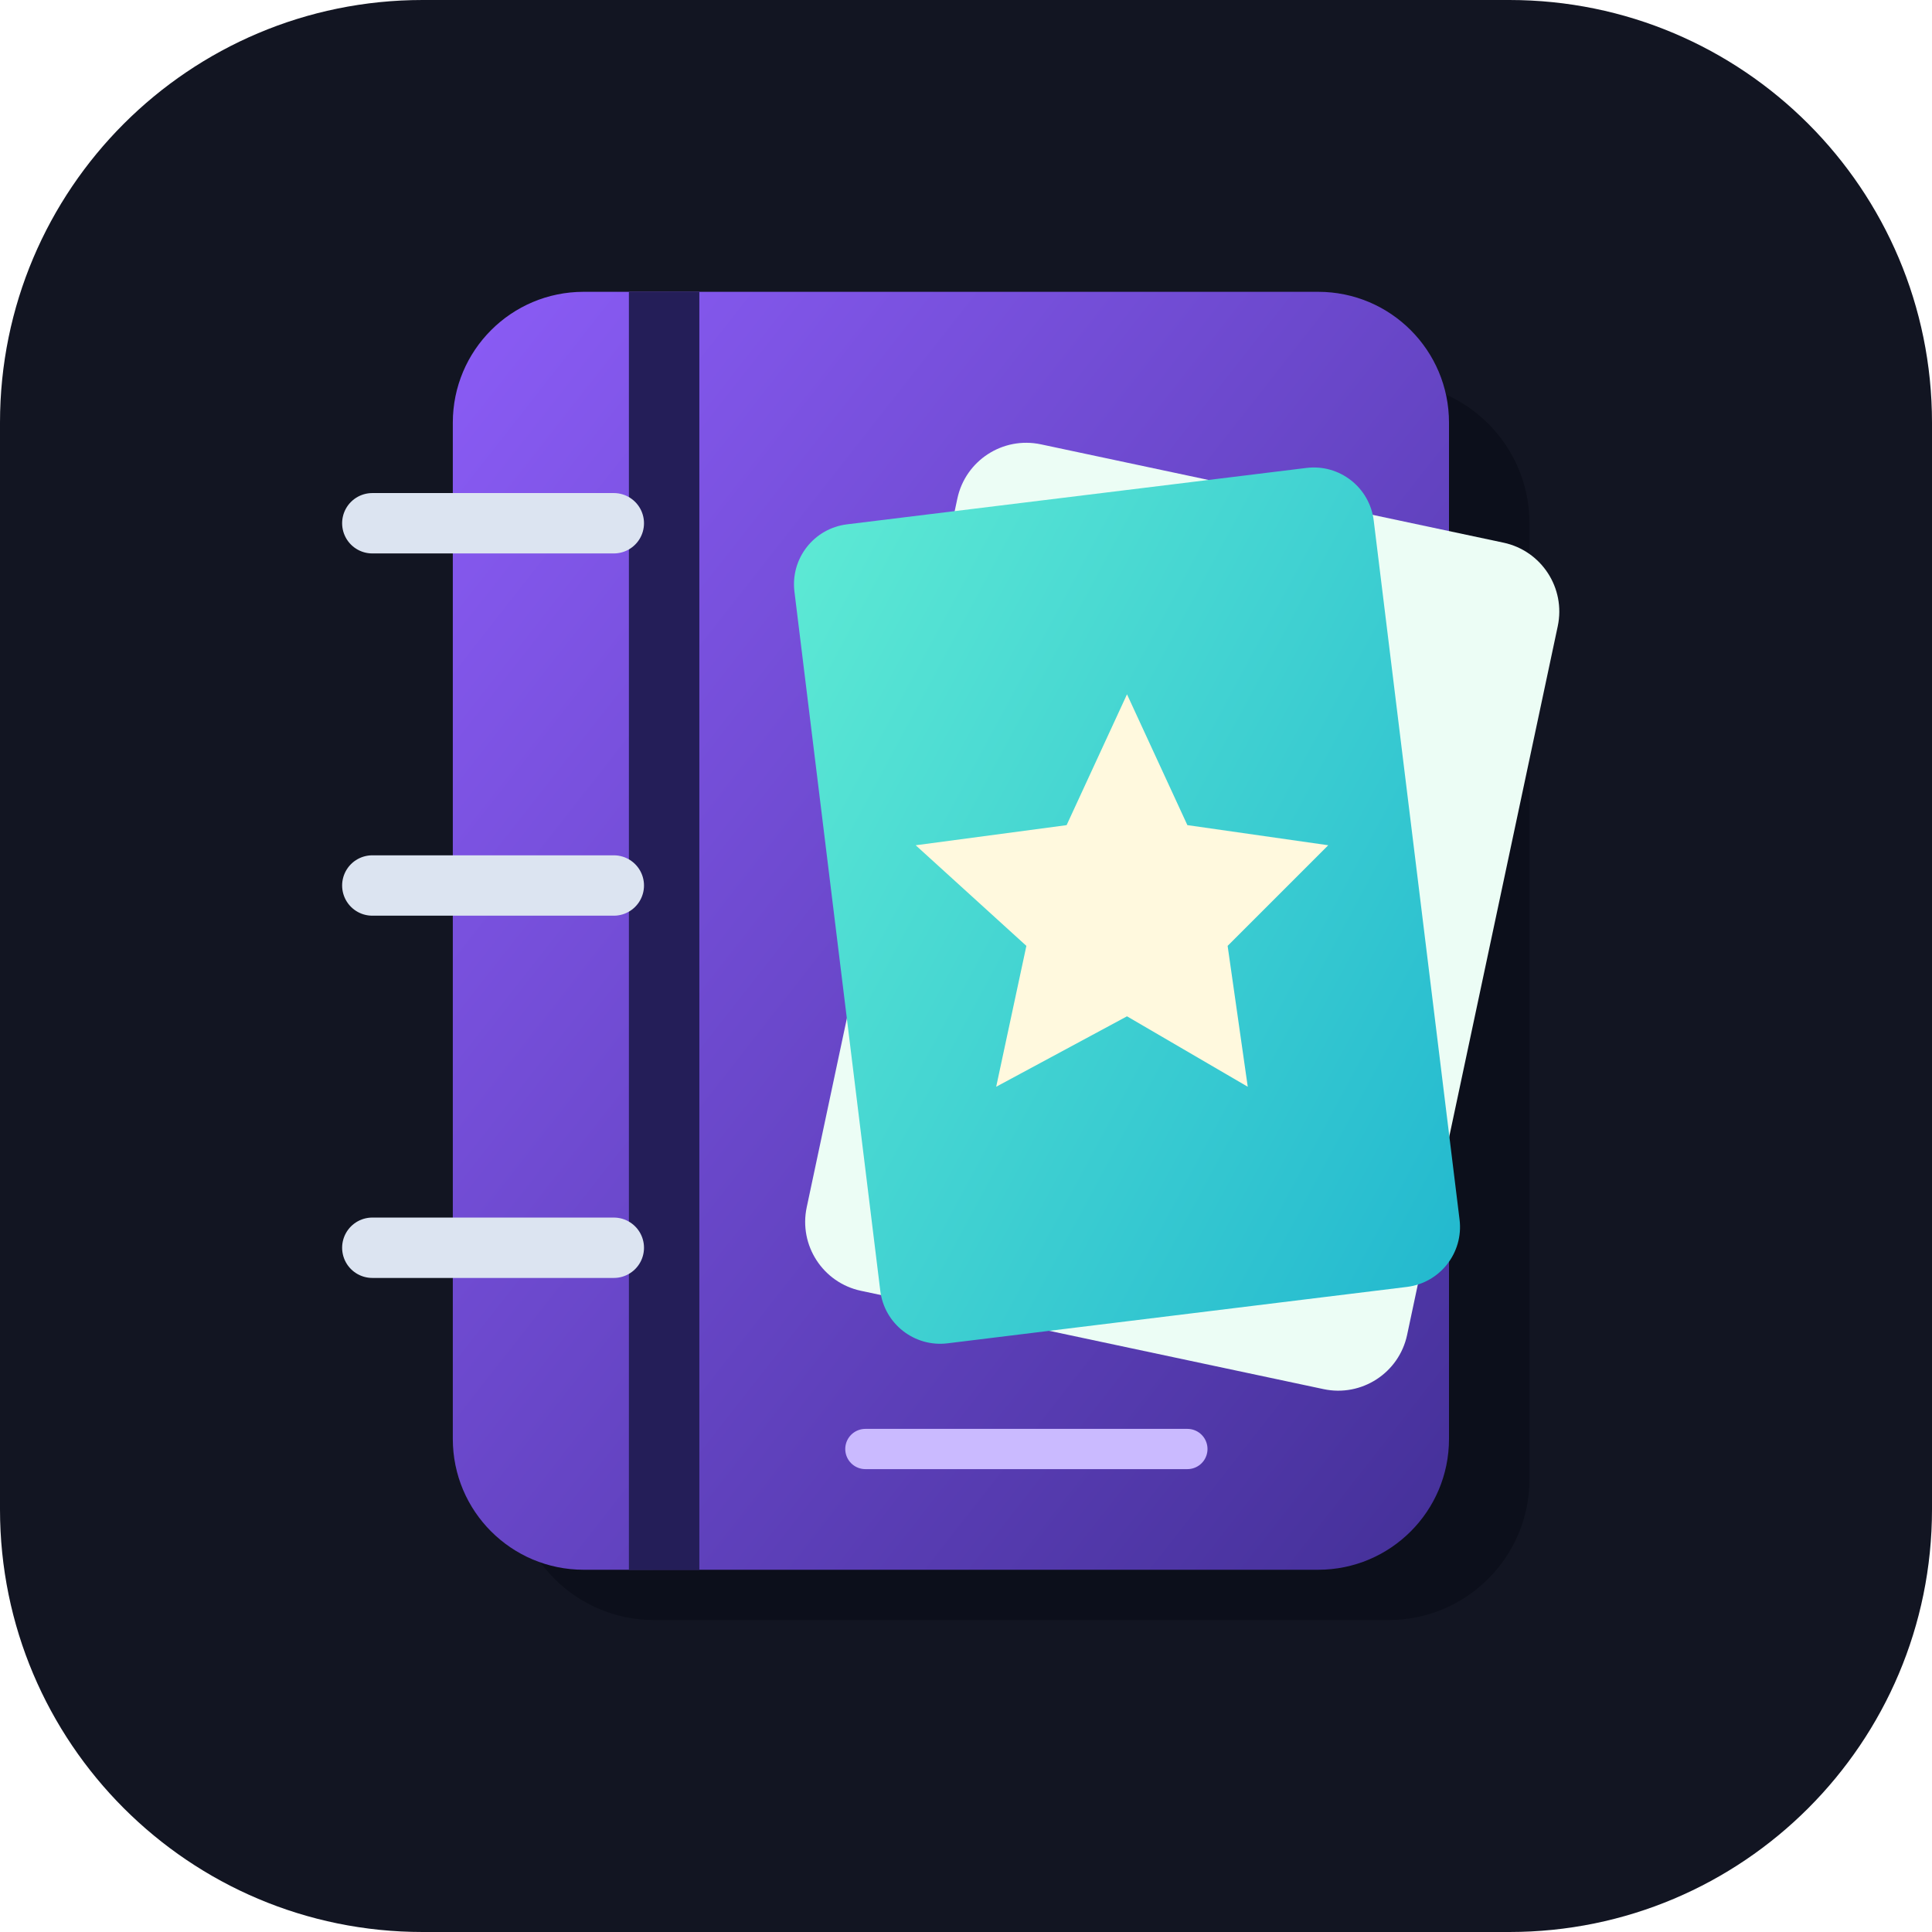
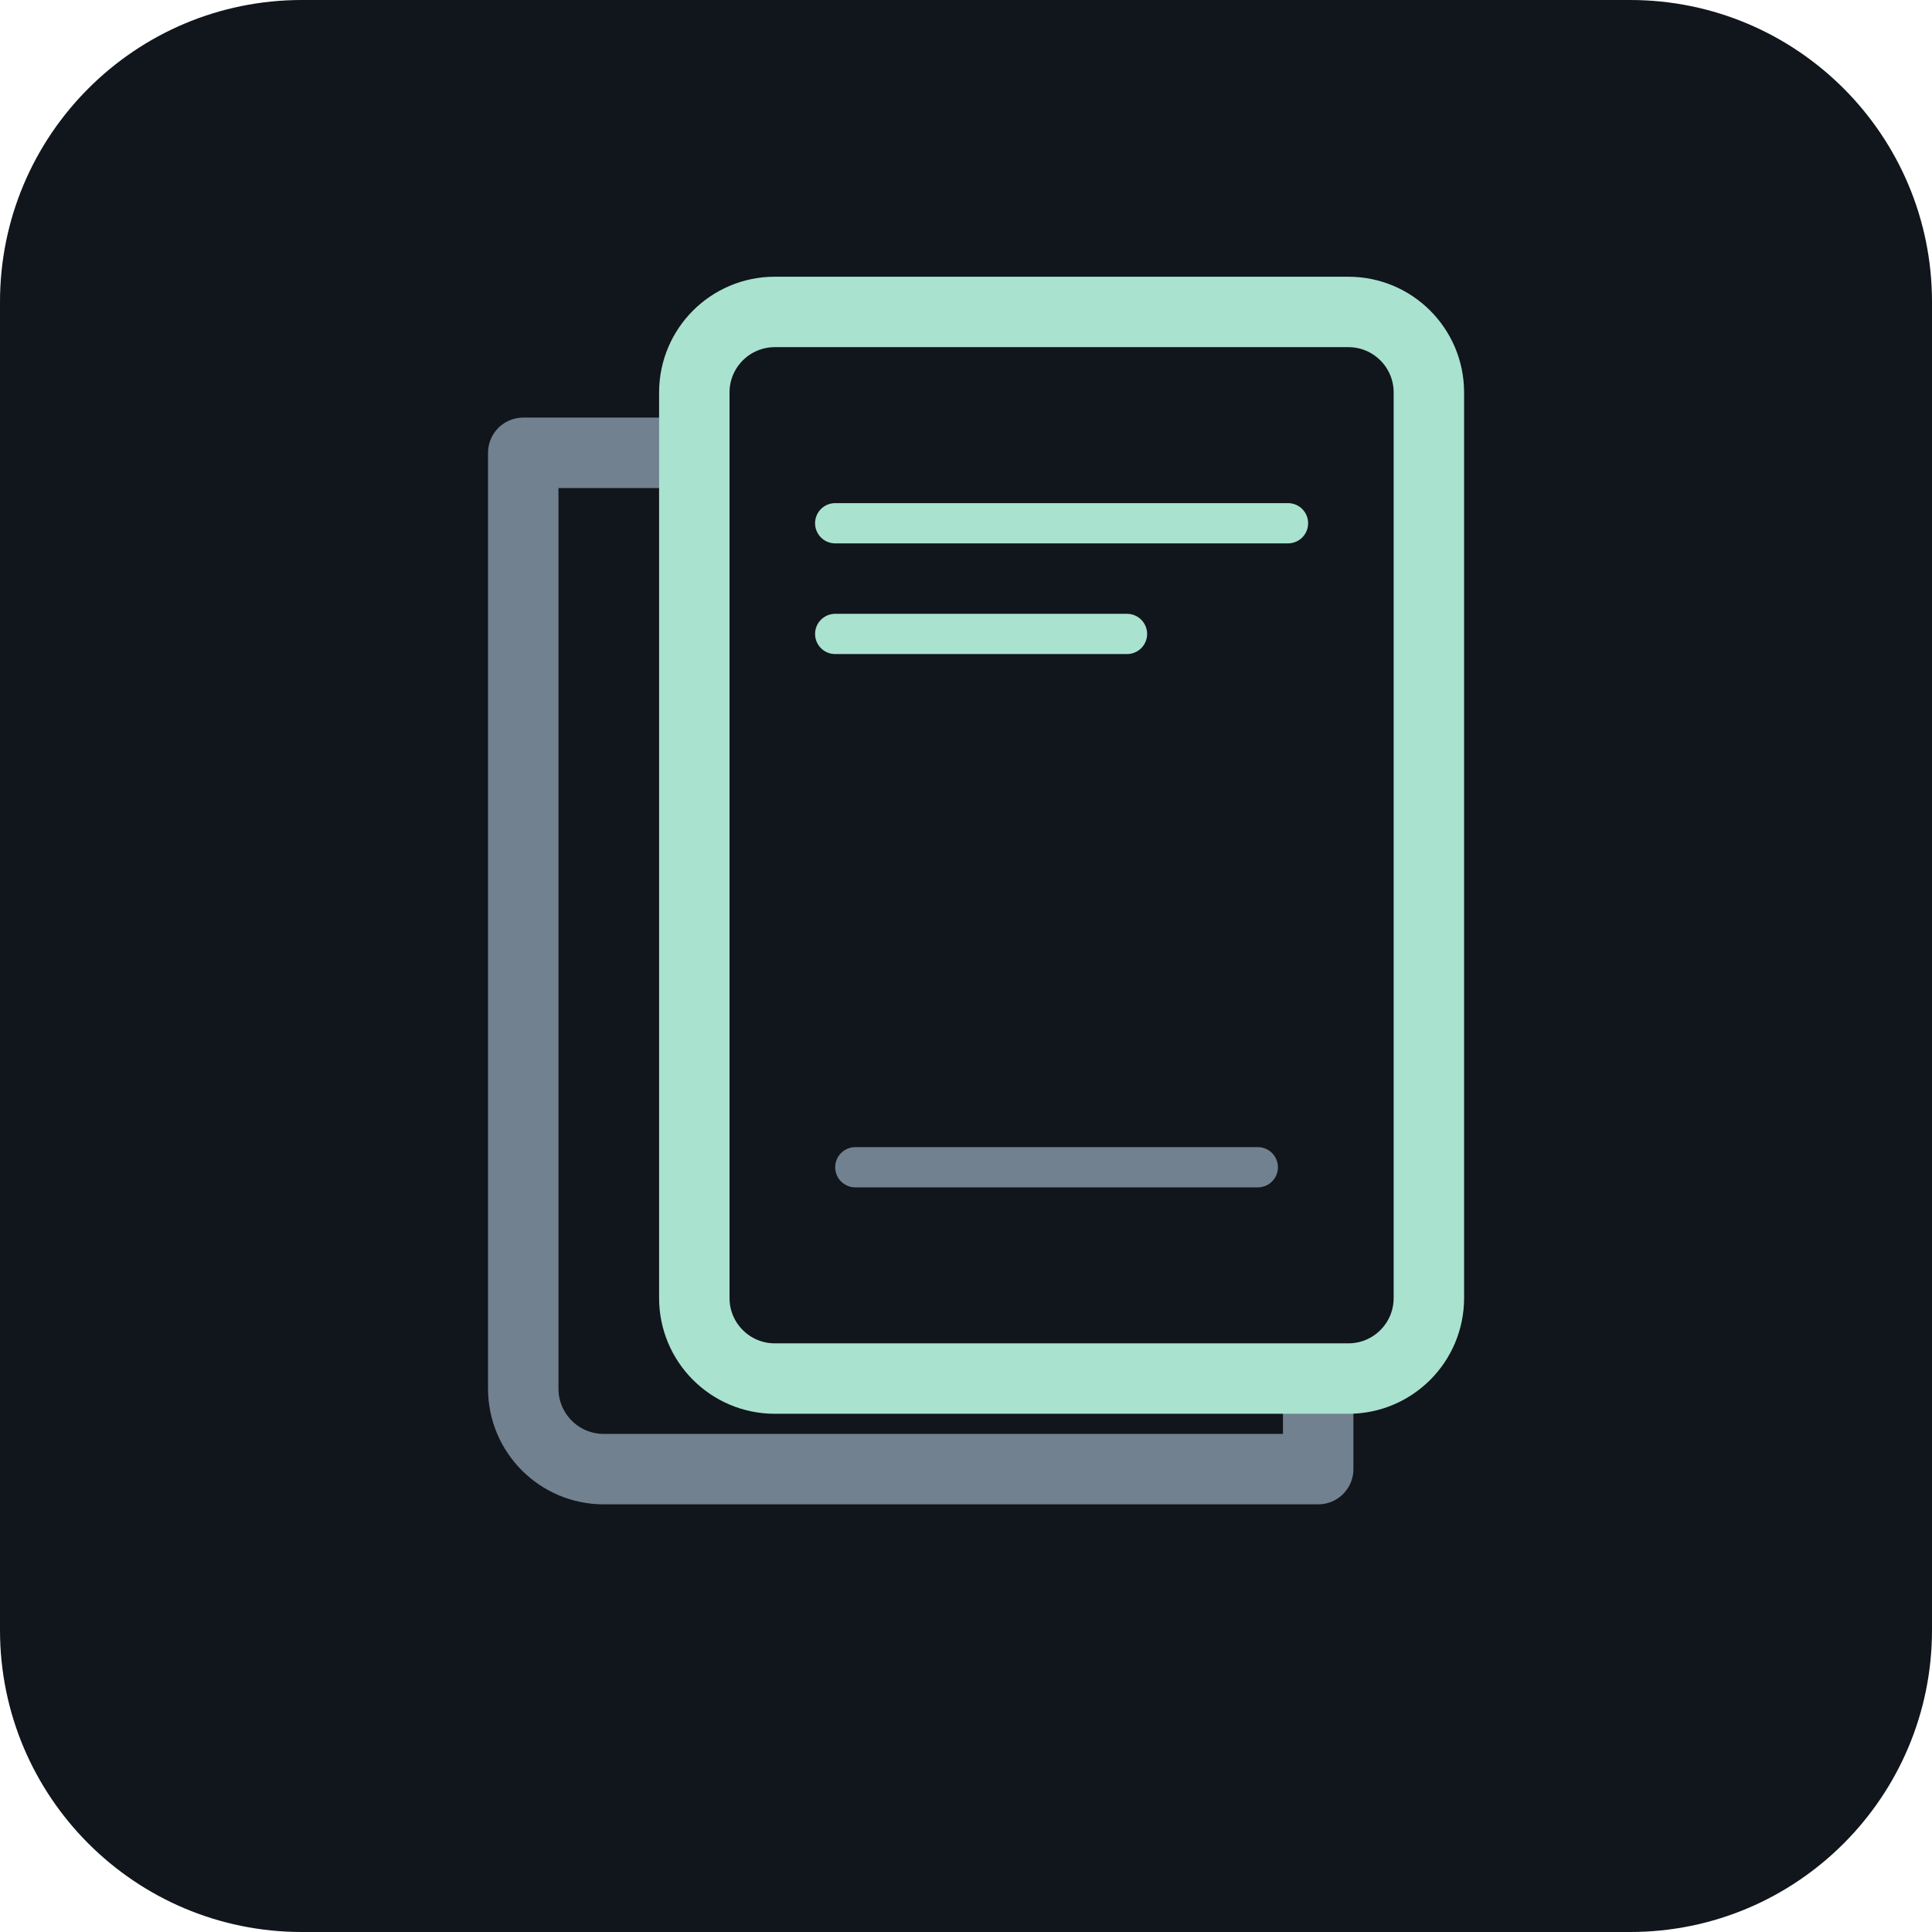
<svg xmlns="http://www.w3.org/2000/svg" viewBox="0 0 192 192">
-   <defs>
-     <linearGradient id="cover" x2="1" y2="1">
-       <stop stop-color="#8b5cf6" />
-       <stop offset="1" stop-color="#443098" />
-     </linearGradient>
-     <linearGradient id="card" x2="1" y2="1">
-       <stop stop-color="#5eead4" />
-       <stop offset="1" stop-color="#22b8cf" />
-     </linearGradient>
-   </defs>
-   <rect width="192" height="192" rx="42" fill="#121522" />
-   <rect x="51" y="38" width="101" height="123" rx="14" fill="#060913" opacity=".5" />
-   <rect x="45" y="29" width="99" height="127" rx="13" fill="url(#cover)" />
-   <path d="M66 29v127" stroke="#241e58" stroke-width="7" />
-   <rect x="87" y="48" width="61" height="86" rx="7" fill="#ecfdf5" transform="rotate(12 117 91)" />
-   <rect x="83" y="49" width="58" height="82" rx="6" fill="url(#card)" transform="rotate(-7 112 90)" />
-   <path d="m112 69 6 13 14 2-10 10 2 14-12-7-13 7 3-14-11-10 15-2z" fill="#fff9de" />
-   <g fill="none" stroke="#dce4f1" stroke-width="6" stroke-linecap="round">
-     <path d="M37 52h24M37 88h24M37 124h24" />
+   <rect width="192" height="192" rx="30" fill="#11151c" />
+   <g fill="none" stroke-linejoin="round" stroke-width="7">
+     <path d="M52 45h71a8 8 0 0 1 8 8v93H60a8 8 0 0 1-8-8z" stroke="#71818f" />
+     <rect x="69" y="31" width="73" height="106" rx="8" fill="#11151c" stroke="#a9e2cf" />
+     <path d="M83 52h45M83 63h29" stroke="#a9e2cf" stroke-width="4" stroke-linecap="round" />
+     <path d="M85 116h40" stroke="#71818f" stroke-width="4" stroke-linecap="round" />
  </g>
-   <path d="M86 144h32" stroke="#cabaff" stroke-width="4" stroke-linecap="round" />
</svg>
